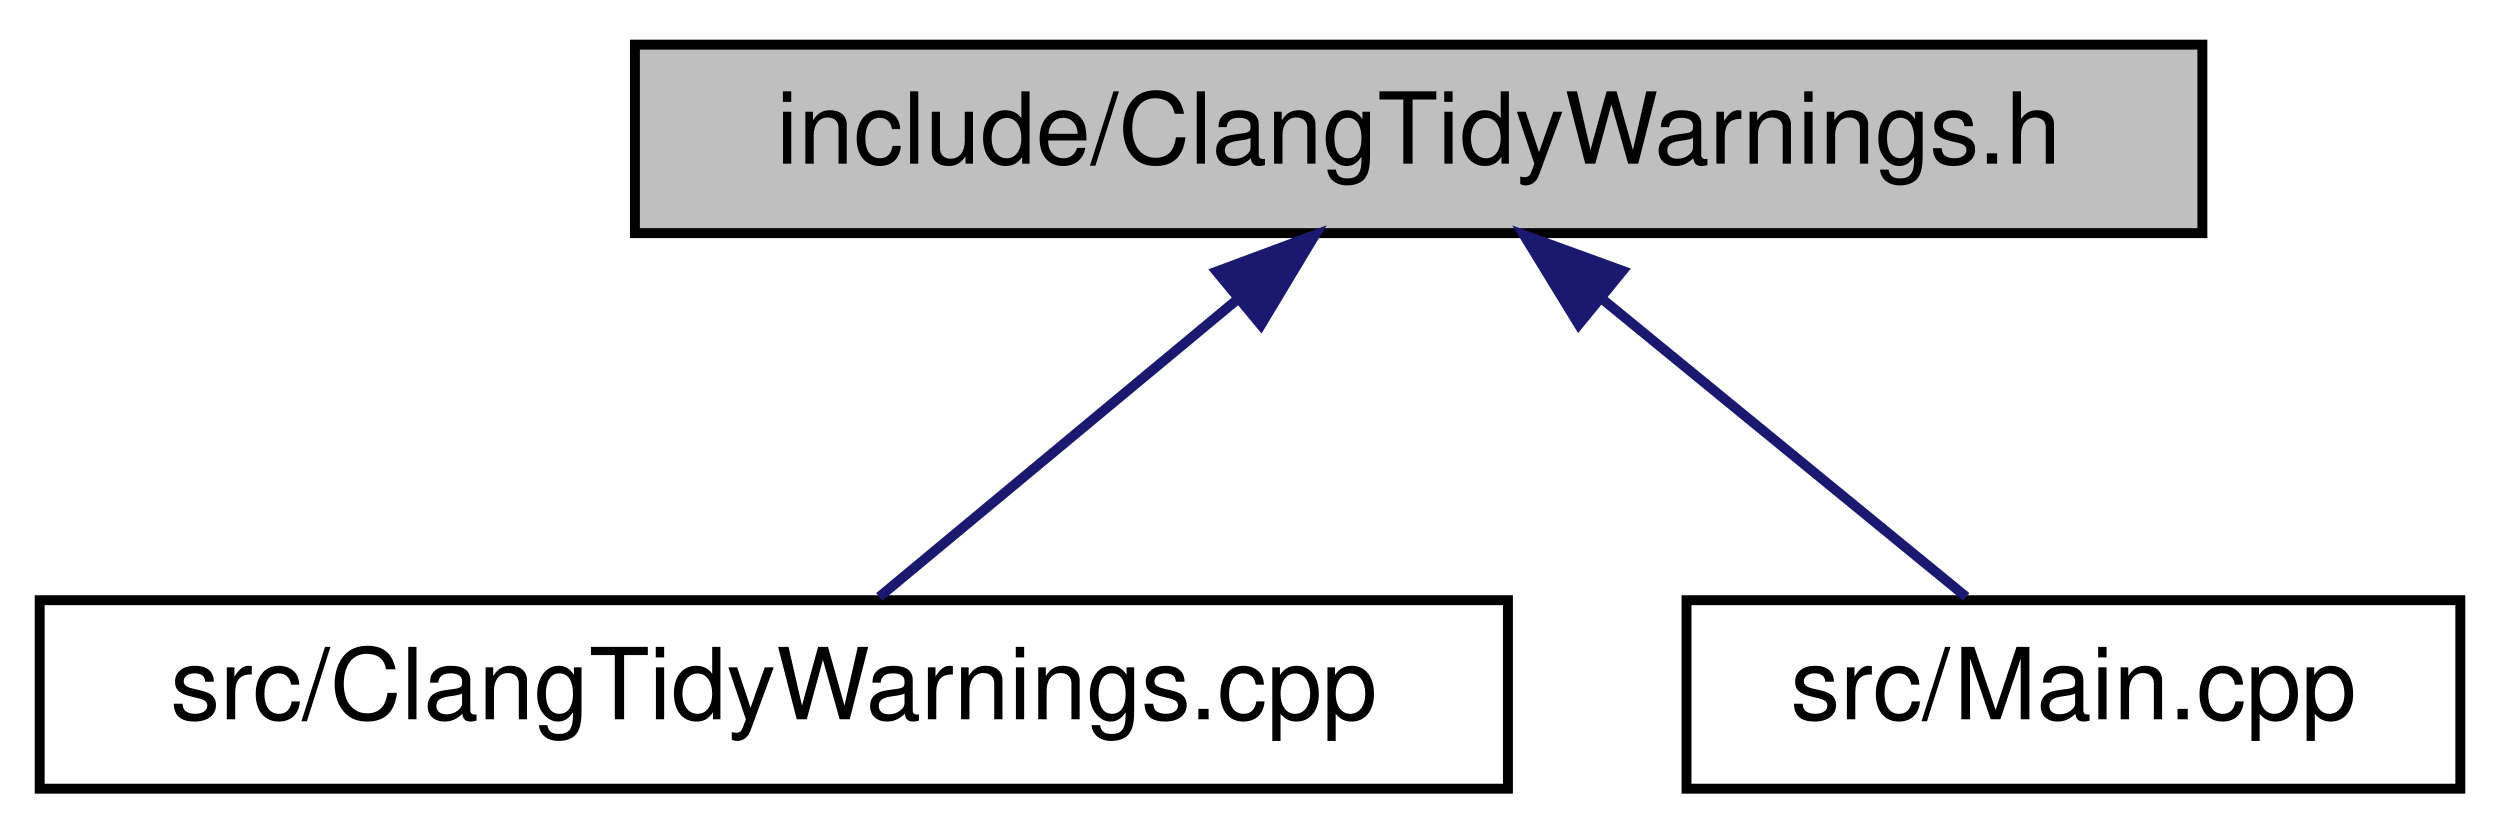
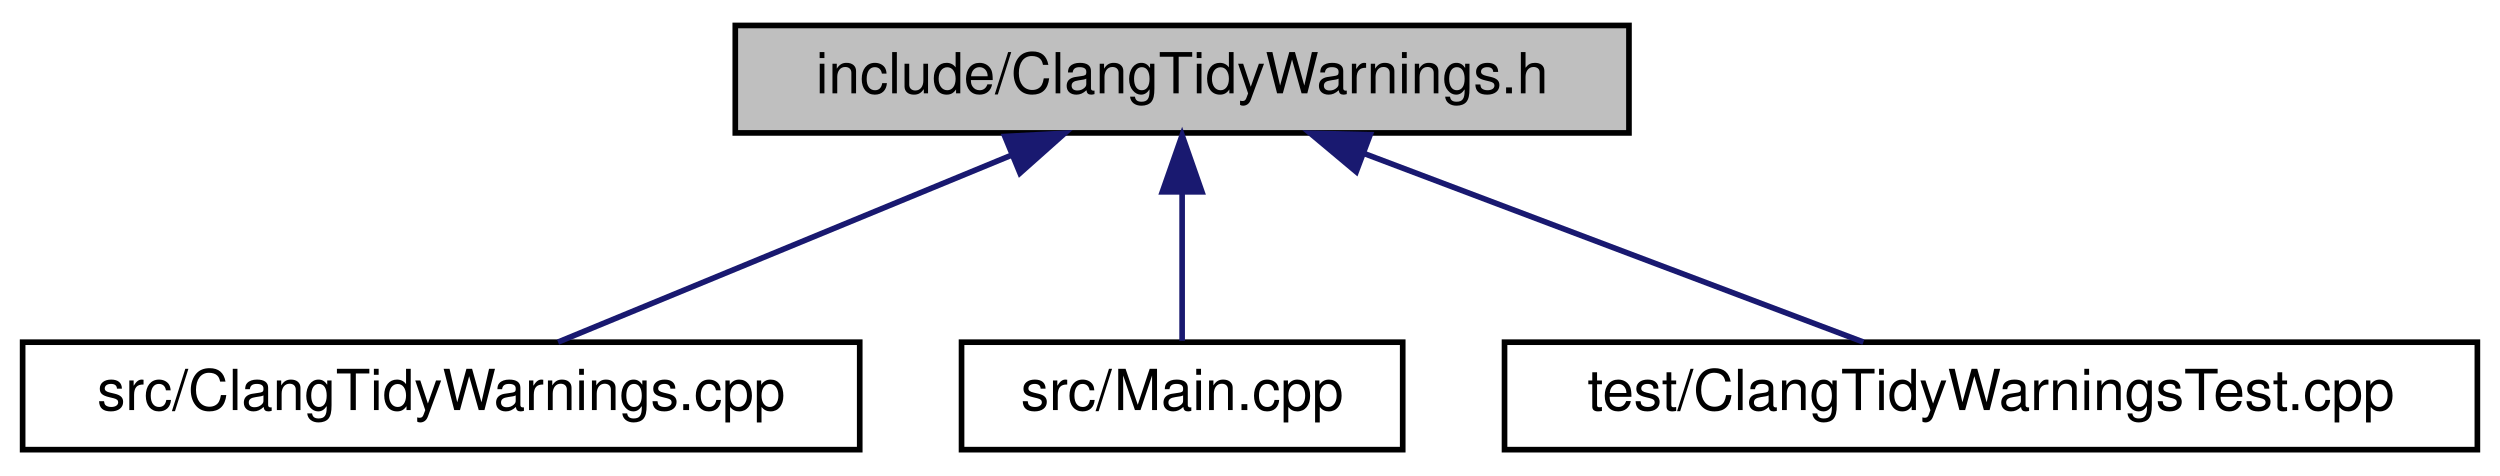
- <svg xmlns="http://www.w3.org/2000/svg" xmlns:xlink="http://www.w3.org/1999/xlink" width="252pt" height="84pt" viewBox="0.00 0.00 252.00 84.00">
+ <svg xmlns="http://www.w3.org/2000/svg" xmlns:xlink="http://www.w3.org/1999/xlink" width="442pt" height="84pt" viewBox="0.00 0.00 442.00 84.00">
  <g id="graph0" class="graph" transform="scale(1 1) rotate(0) translate(4 80)">
    <g id="node1" class="node">
      <g id="a_node1">
        <a xlink:title=" ">
-           <polygon fill="#bfbfbf" stroke="black" points="60,-56.5 60,-75.5 218,-75.5 218,-56.5 60,-56.5" />
-           <text text-anchor="middle" x="139" y="-63.5" font-family="Helvetica,sans-Serif" font-size="10.00">include/ClangTidyWarnings.h</text>
+           <polygon fill="#bfbfbf" stroke="black" points="126,-56.5 126,-75.5 284,-75.5 284,-56.5 126,-56.5" />
+           <text text-anchor="middle" x="205" y="-63.5" font-family="Helvetica,sans-Serif" font-size="10.00">include/ClangTidyWarnings.h</text>
        </a>
      </g>
    </g>
    <g id="node2" class="node">
      <g id="a_node2">
        <a xlink:href="ClangTidyWarnings_8cpp.html" target="_top" xlink:title=" ">
          <polygon fill="none" stroke="black" points="0,-0.5 0,-19.5 148,-19.5 148,-0.5 0,-0.5" />
          <text text-anchor="middle" x="74" y="-7.5" font-family="Helvetica,sans-Serif" font-size="10.00">src/ClangTidyWarnings.cpp</text>
        </a>
      </g>
    </g>
    <g id="edge1" class="edge">
-       <path fill="none" stroke="midnightblue" d="M120.73,-49.82C109.08,-40.15 94.4,-27.95 84.63,-19.83" />
-       <polygon fill="midnightblue" stroke="midnightblue" points="118.63,-52.63 128.56,-56.32 123.1,-47.24 118.63,-52.63" />
+       <path fill="none" stroke="midnightblue" d="M174.68,-52.5C150.12,-42.38 116.18,-28.39 94.66,-19.52" />
+       <polygon fill="midnightblue" stroke="midnightblue" points="173.66,-55.87 184.24,-56.44 176.33,-49.4 173.66,-55.87" />
    </g>
    <g id="node3" class="node">
      <g id="a_node3">
        <a xlink:href="Main_8cpp.html" target="_top" xlink:title=" ">
          <polygon fill="none" stroke="black" points="166,-0.5 166,-19.5 244,-19.5 244,-0.5 166,-0.5" />
          <text text-anchor="middle" x="205" y="-7.5" font-family="Helvetica,sans-Serif" font-size="10.00">src/Main.cpp</text>
        </a>
      </g>
    </g>
    <g id="edge2" class="edge">
-       <path fill="none" stroke="midnightblue" d="M157.55,-49.82C169.38,-40.15 184.29,-27.95 194.2,-19.83" />
-       <polygon fill="midnightblue" stroke="midnightblue" points="155.13,-47.28 149.6,-56.32 159.56,-52.7 155.13,-47.28" />
+       <path fill="none" stroke="midnightblue" d="M205,-45.8C205,-36.91 205,-26.78 205,-19.75" />
+       <polygon fill="midnightblue" stroke="midnightblue" points="201.5,-46.08 205,-56.08 208.5,-46.08 201.5,-46.08" />
+     </g>
+     <g id="node4" class="node">
+       <g id="a_node4">
+         <a xlink:href="ClangTidyWarningsTest_8cpp.html" target="_top" xlink:title=" ">
+           <polygon fill="none" stroke="black" points="262,-0.5 262,-19.5 434,-19.5 434,-0.5 262,-0.5" />
+           <text text-anchor="middle" x="348" y="-7.5" font-family="Helvetica,sans-Serif" font-size="10.00">test/ClangTidyWarningsTest.cpp</text>
+         </a>
+       </g>
+     </g>
+     <g id="edge3" class="edge">
+       <path fill="none" stroke="midnightblue" d="M237.03,-52.91C263.91,-42.75 301.64,-28.51 325.45,-19.52" />
+       <polygon fill="midnightblue" stroke="midnightblue" points="235.78,-49.64 227.66,-56.44 238.25,-56.19 235.78,-49.64" />
    </g>
  </g>
</svg>
